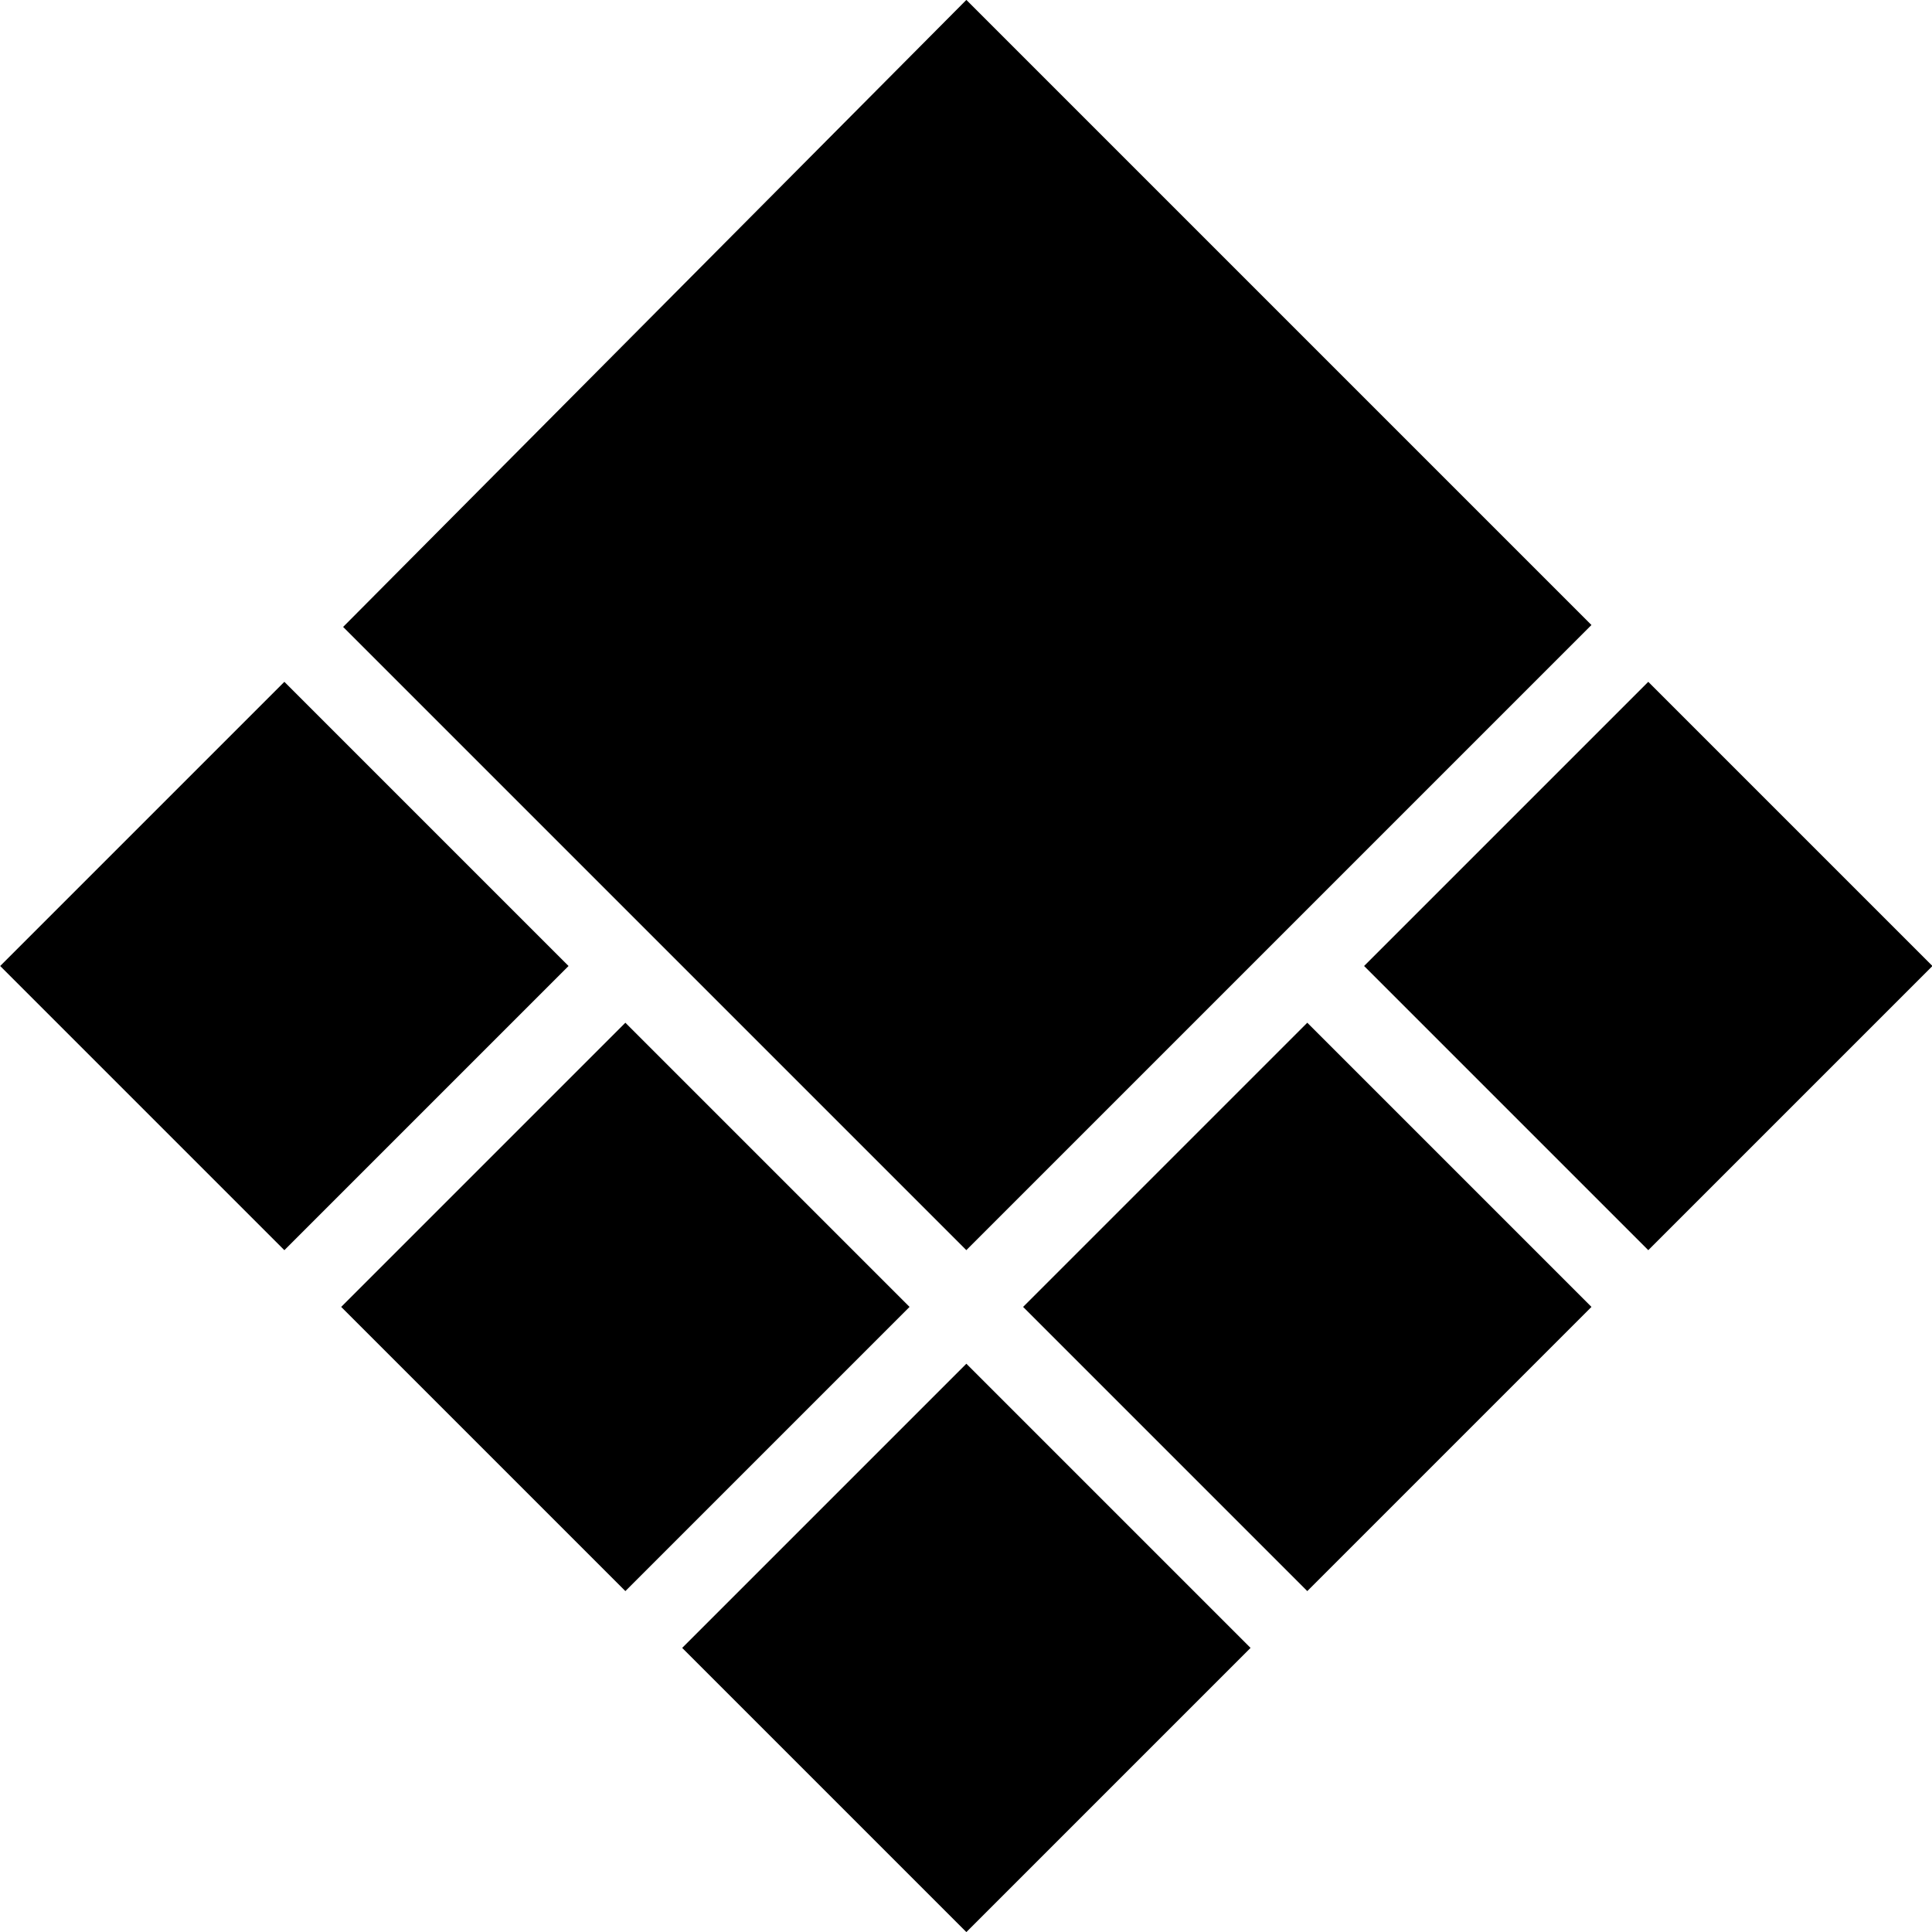
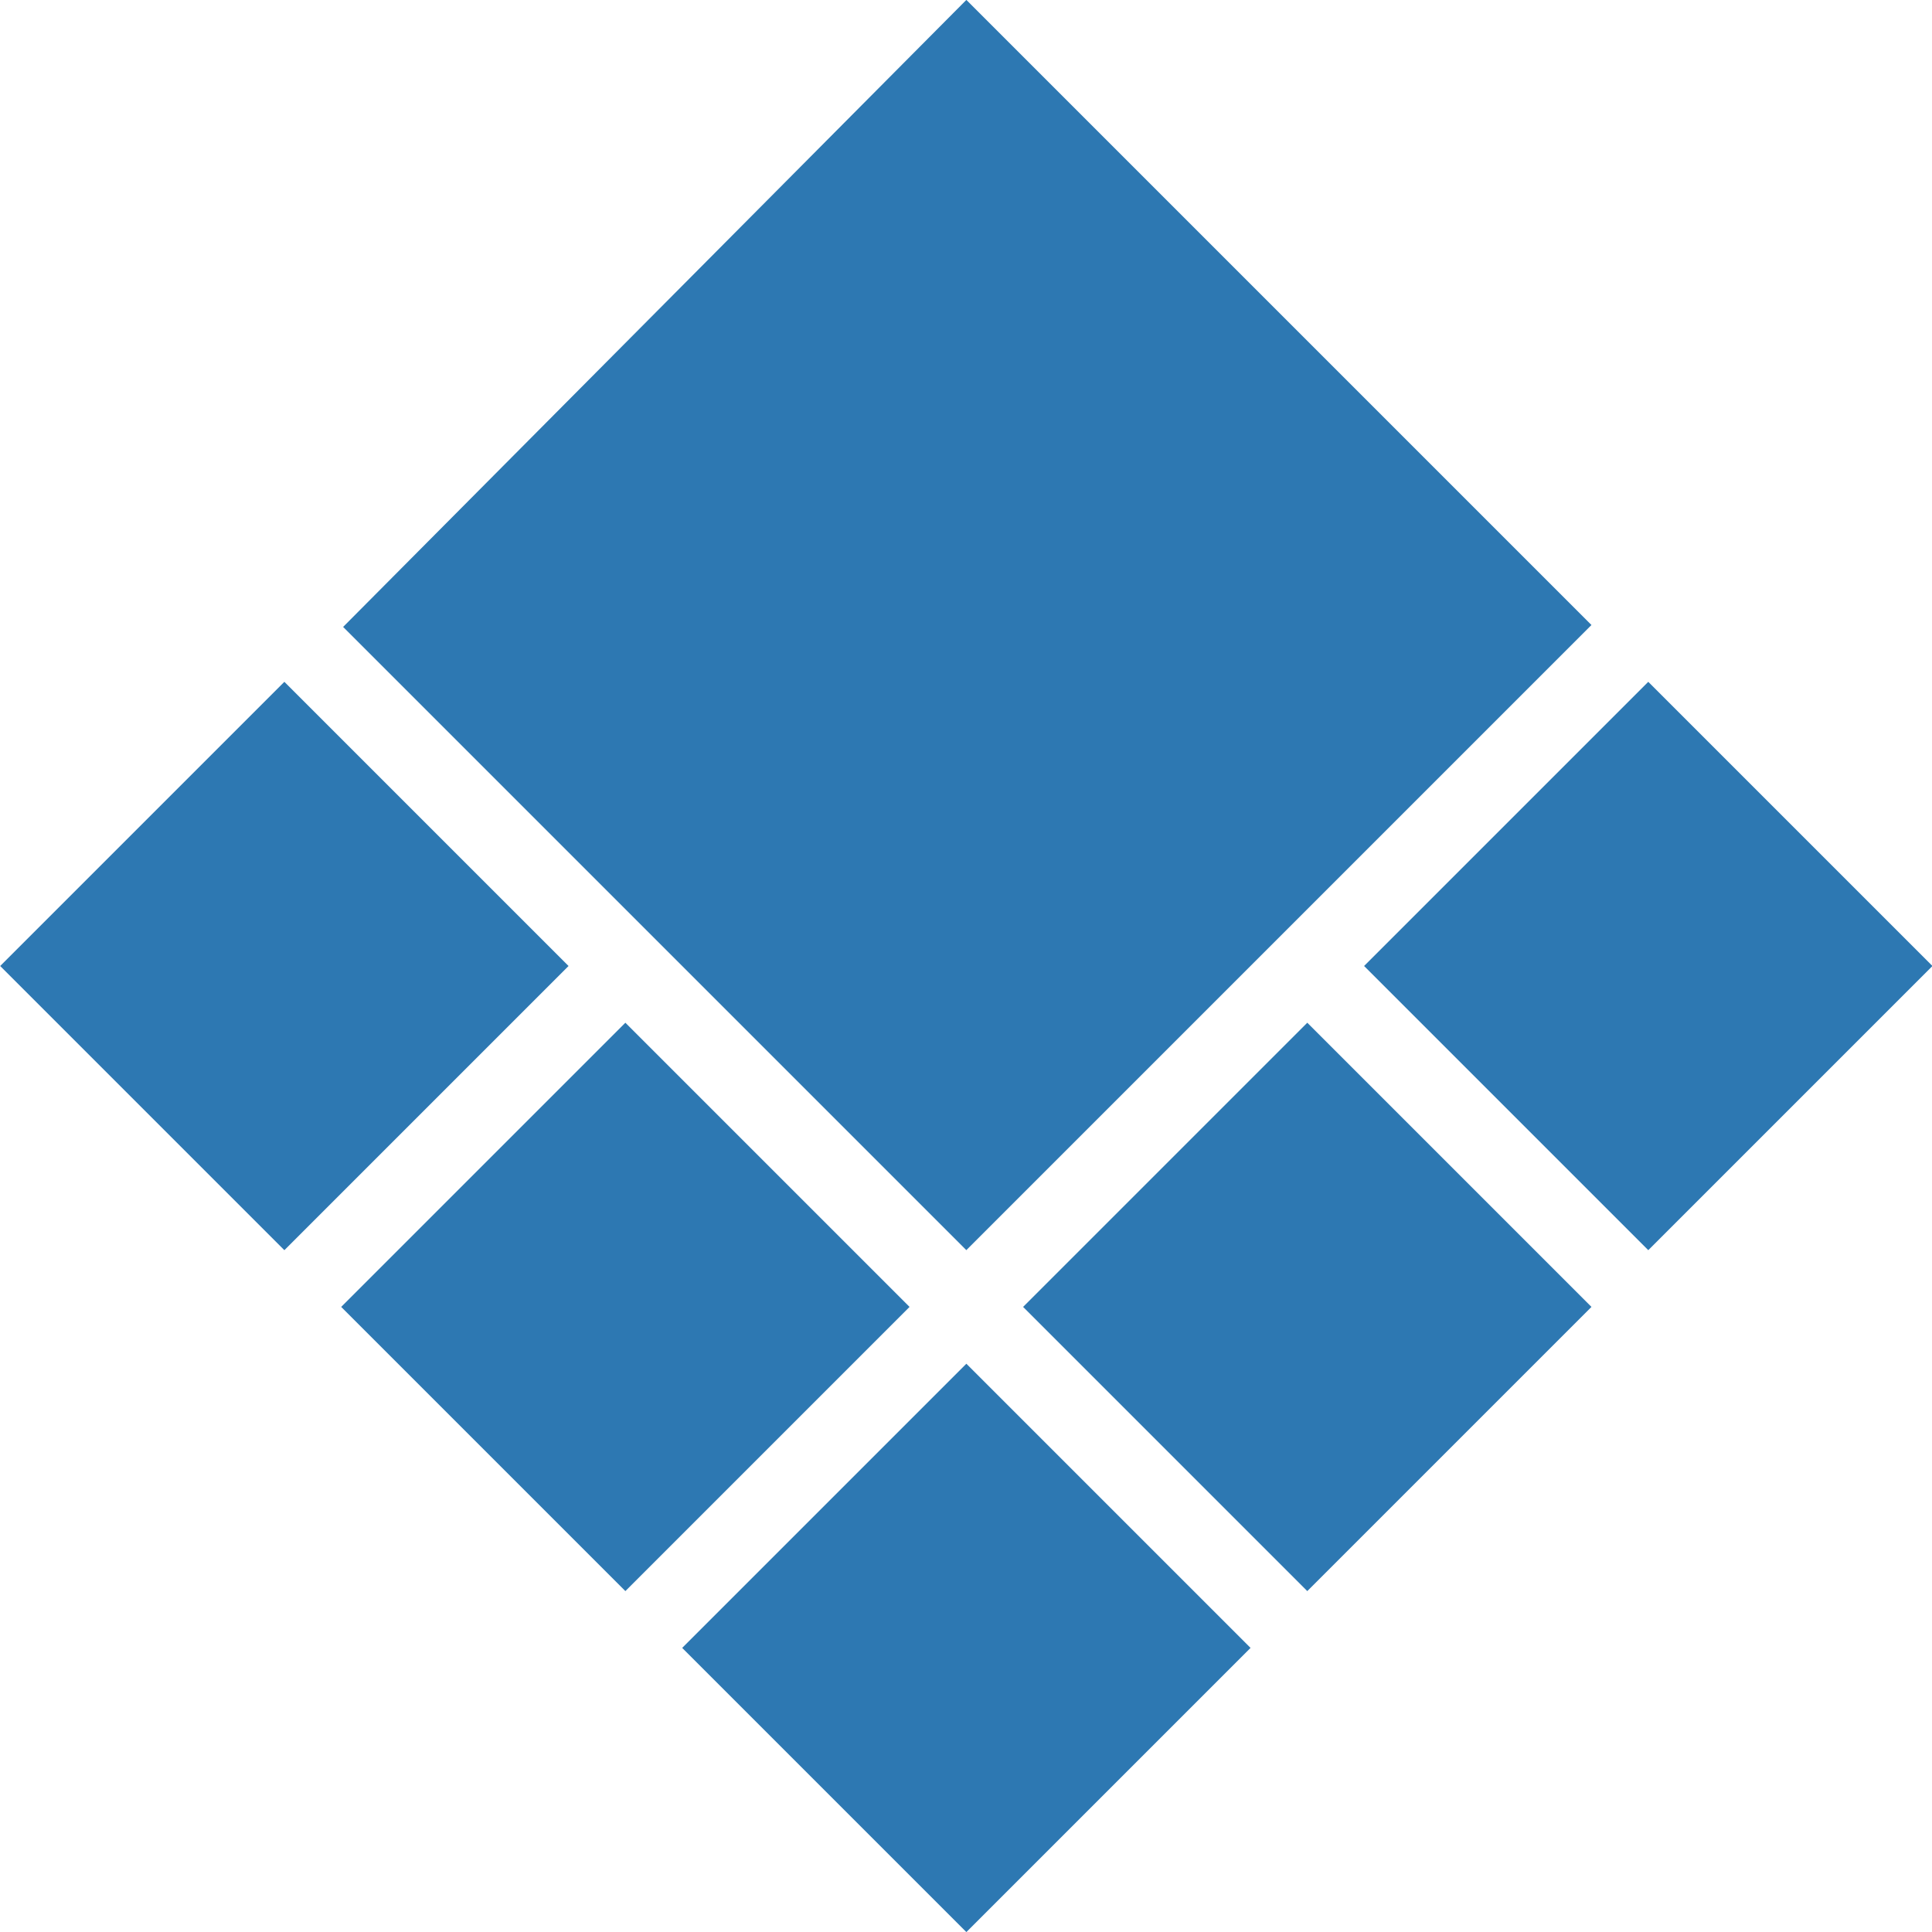
- <svg xmlns="http://www.w3.org/2000/svg" version="1.1" viewBox="0 0 20.98 20.98">
+ <svg xmlns="http://www.w3.org/2000/svg" version="1.1" viewBox="0 0 20.98 20.98" fill="#2d78b2">
  <path d="M3.088 13.576c-1.029-1.029-2.057-2.057-3.086-3.086 1.029-1.029 2.057-2.057 3.086-3.086 1.029 1.029 2.057 2.057 3.086 3.086-1.029 1.029-2.057 2.057-3.086 3.086z" />
  <path d="M6.791 17.278c-1.029-1.029-2.057-2.057-3.086-3.086 1.029-1.029 2.057-2.057 3.086-3.086 1.029 1.029 2.057 2.057 3.086 3.086-1.028 1.029-2.057 2.057-3.086 3.086z" />
  <path d="M10.494 20.981c-1.029-1.029-2.057-2.057-3.086-3.086 1.029-1.029 2.057-2.057 3.086-3.086 1.029 1.029 2.057 2.057 3.086 3.086-1.029 1.029-2.057 2.057-3.086 3.086z" />
  <path d="M14.196 17.278c-1.029-1.029-2.057-2.057-3.086-3.086 1.029-1.029 2.057-2.057 3.086-3.086 1.029 1.029 2.057 2.057 3.086 3.086-1.029 1.029-2.057 2.057-3.086 3.086z" />
  <path d="M17.899 13.576c-1.029-1.029-2.057-2.057-3.086-3.086 1.029-1.029 2.057-2.057 3.086-3.086 1.029 1.029 2.057 2.057 3.086 3.086-1.029 1.029-2.057 2.057-3.086 3.086z" />
  <path d="M10.494 13.576c-2.256-2.256-4.512-4.512-6.768-6.768 2.256-2.27 4.512-4.539 6.768-6.809 2.263 2.263 4.525 4.526 6.788 6.788-2.263 2.263-4.526 4.526-6.788 6.788z" />
</svg>
